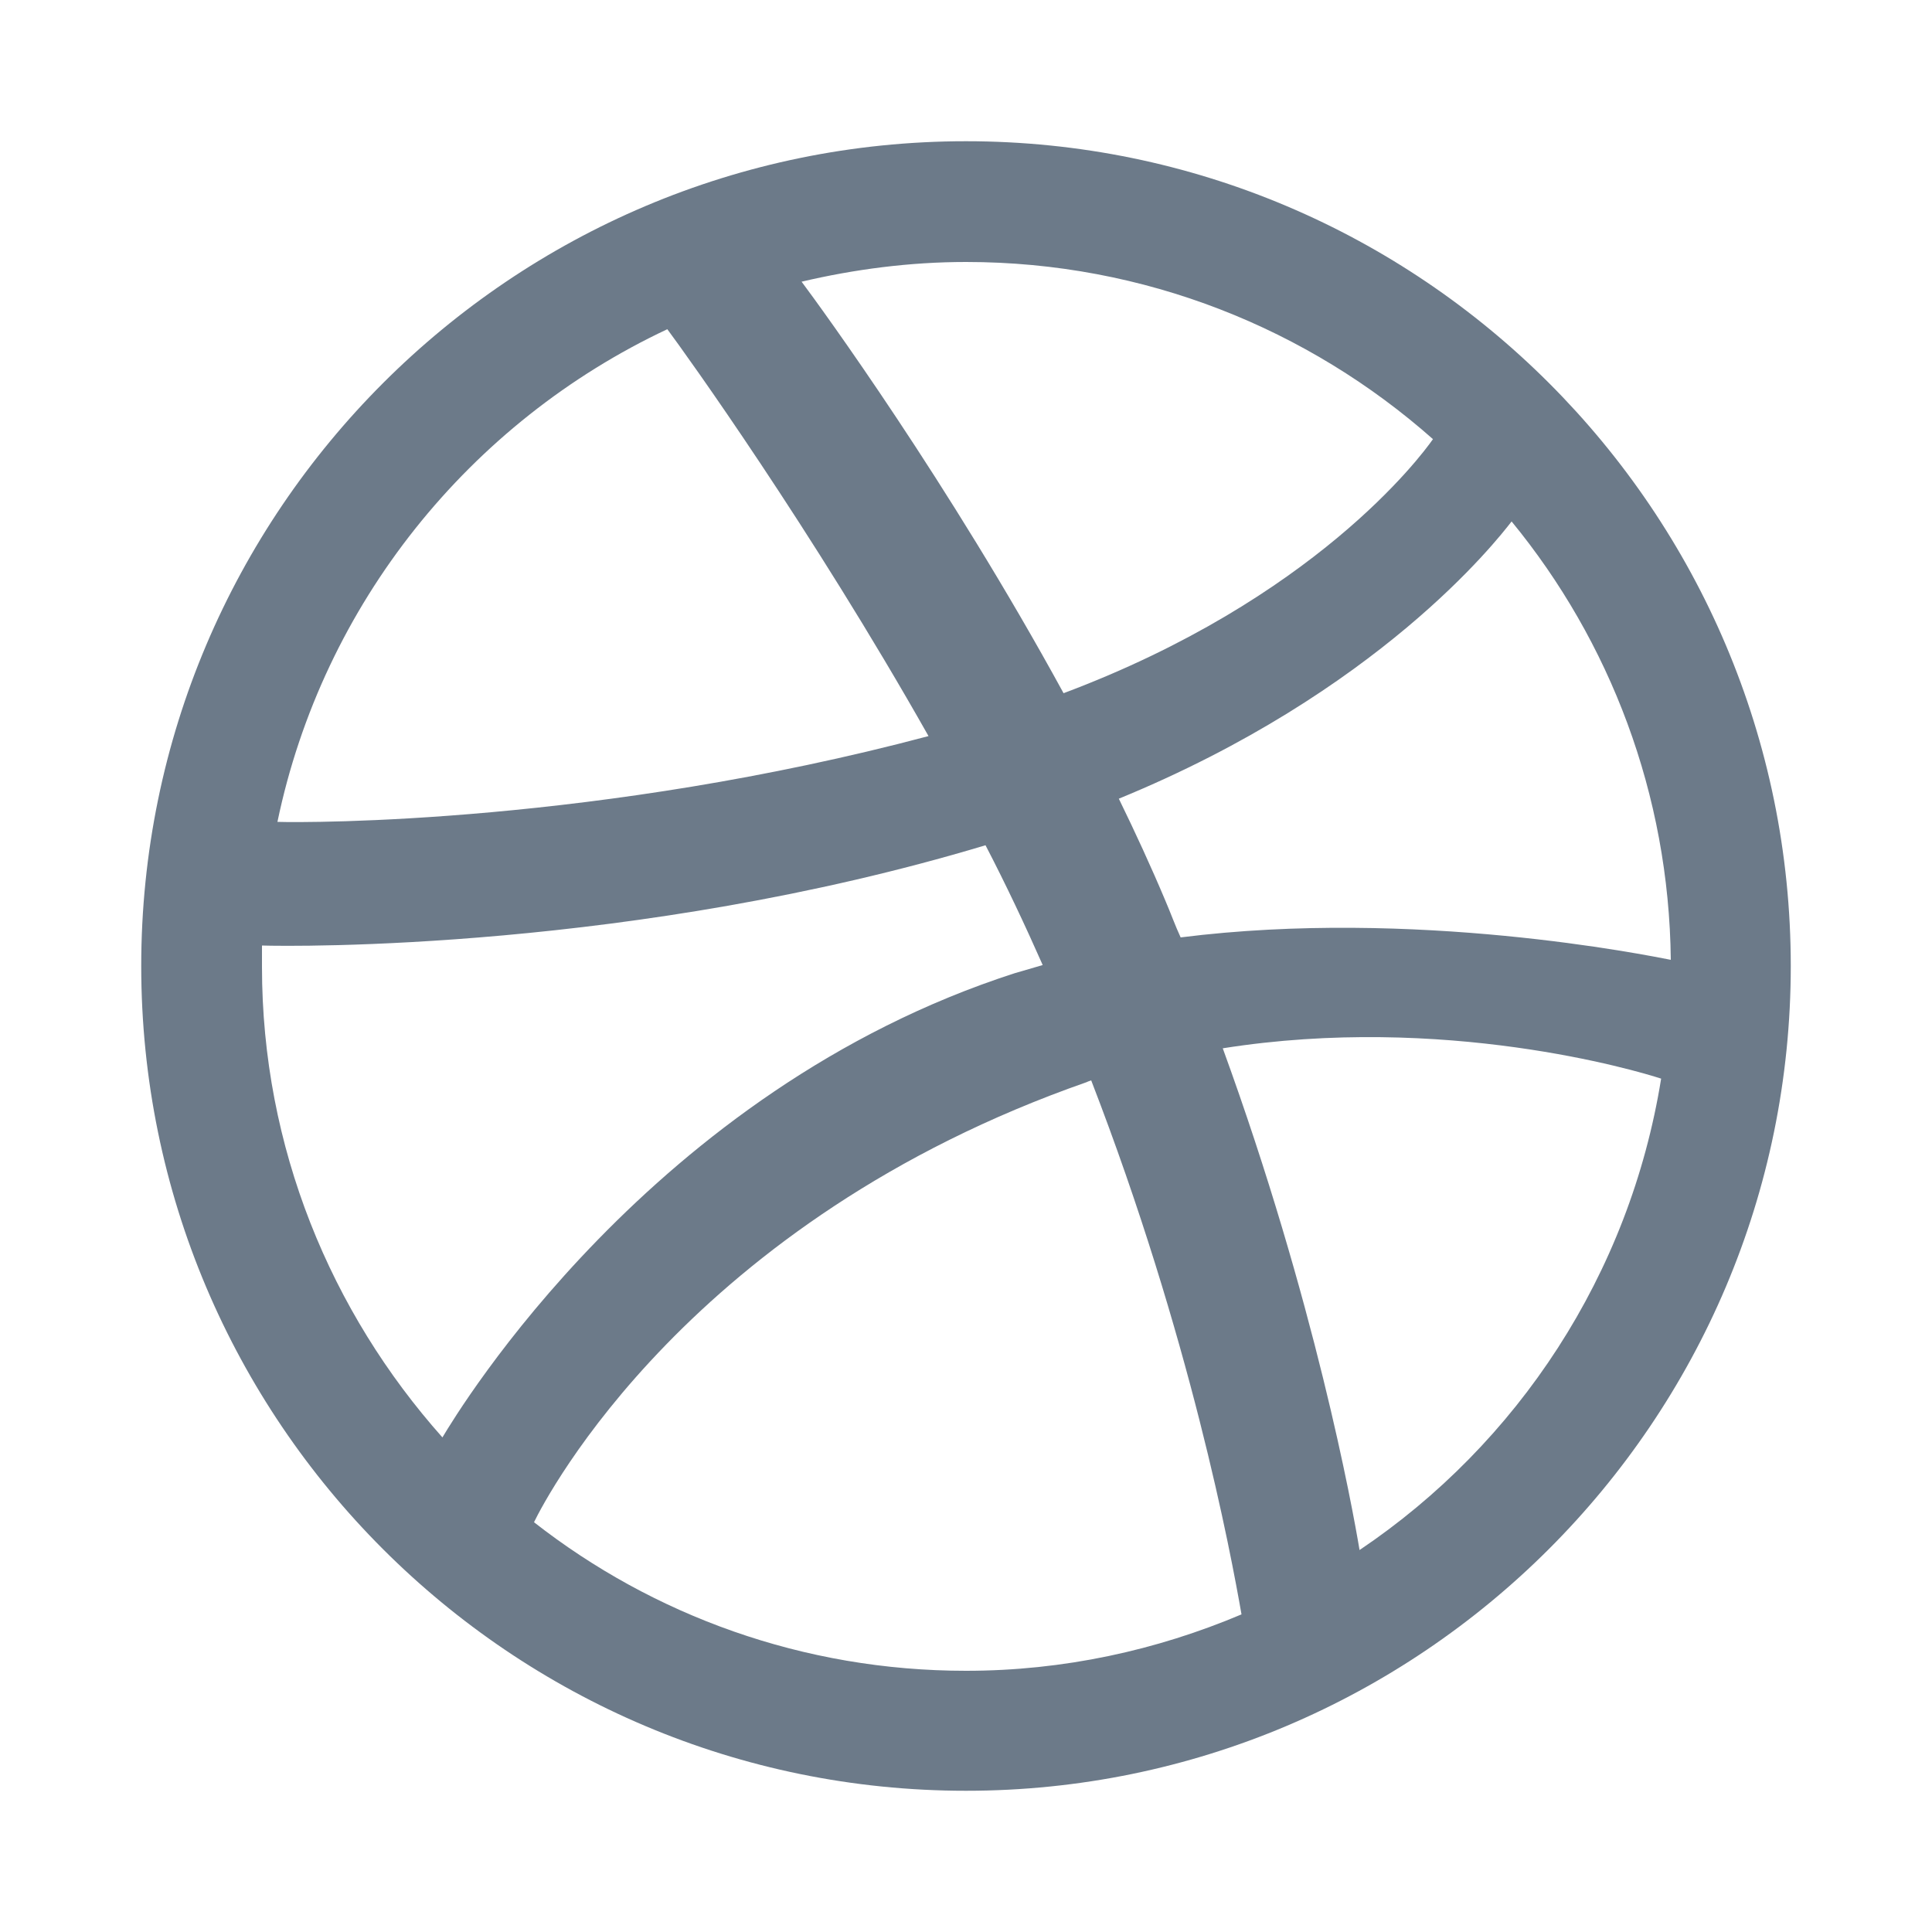
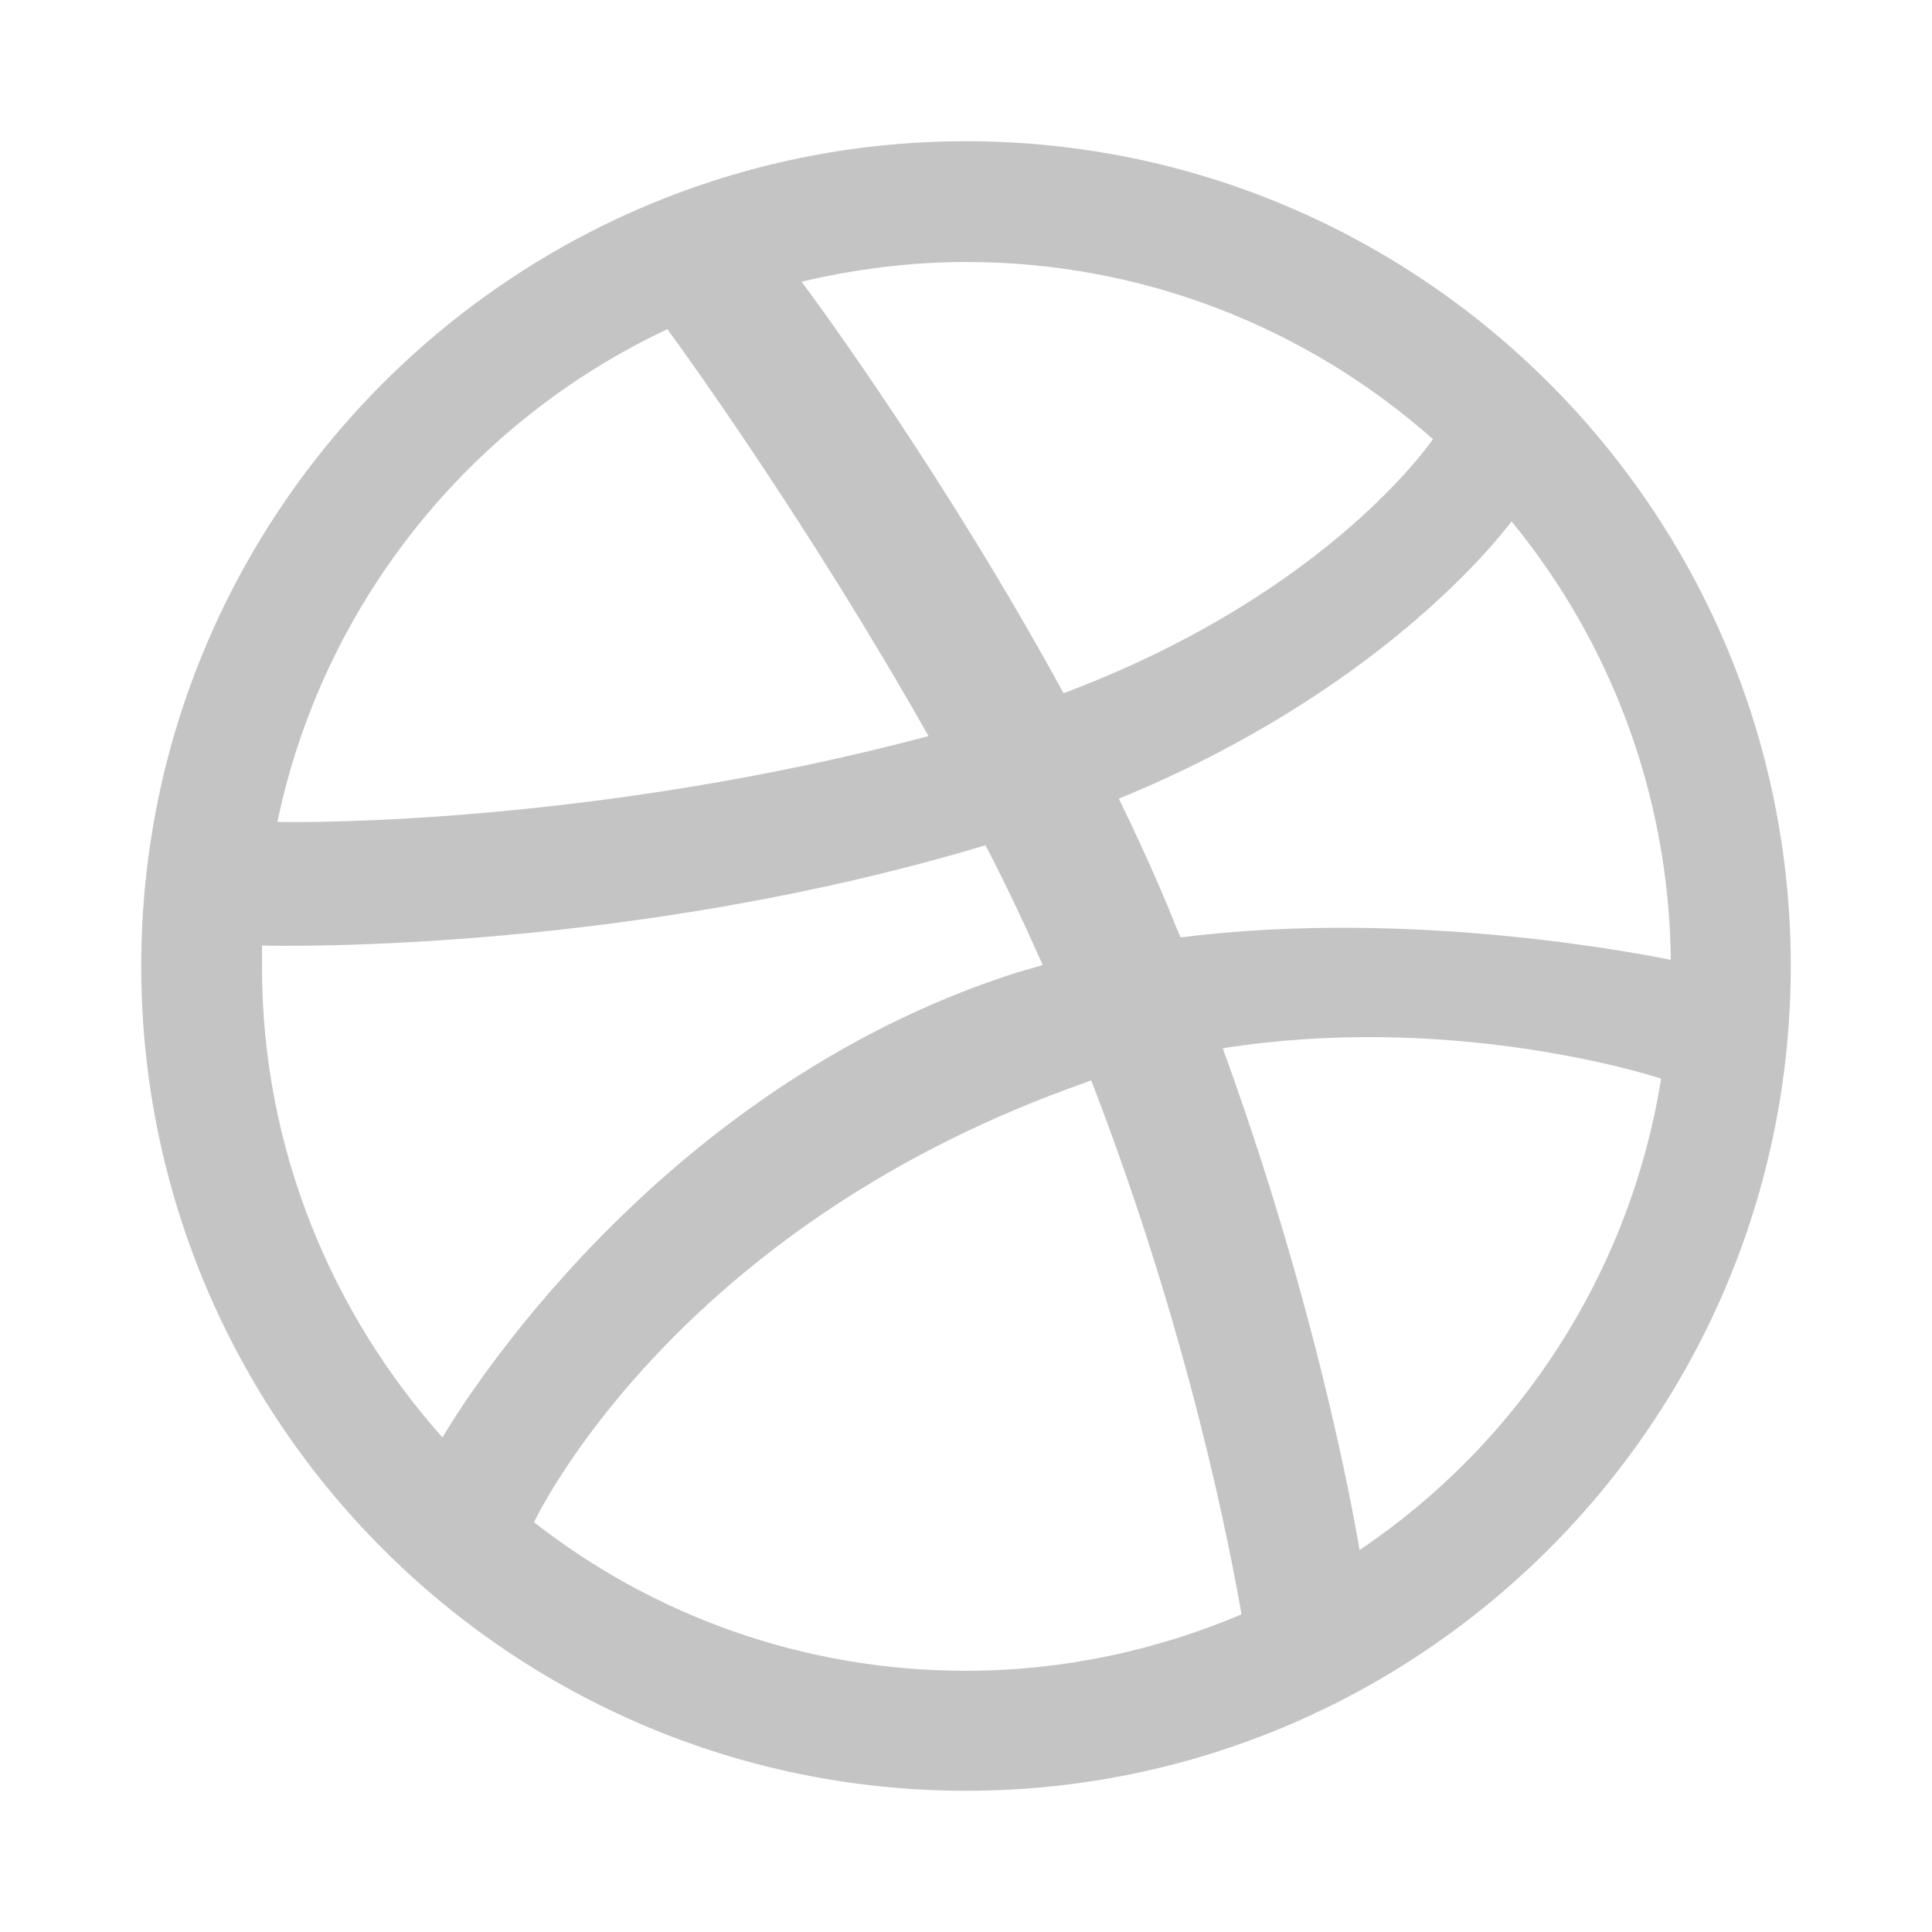
- <svg xmlns="http://www.w3.org/2000/svg" version="1.1" id="ball_1_" x="0px" y="0px" width="1000px" height="1000px" viewBox="0 0 1000 1000" enable-background="new 0 0 1000 1000" xml:space="preserve">
+ <svg xmlns="http://www.w3.org/2000/svg" version="1.1" id="ball_1_" x="0px" y="0px" width="1000px" height="1000px" viewBox="194 -104 1000 1000" style="enable-background:new 194 -104 1000 1000;" xml:space="preserve">
+   <style type="text/css">
+ 	.st0{fill:#C4C4C4;}
+ </style>
  <g id="ball">
    <g>
-       <path fill="#6C7A89" d="M500,73.1C264.8,73.1,73.1,264.4,73.1,500S264.4,926.9,500,926.9c235.2,0,426.9-191.2,426.9-426.9    S735.2,73.1,500,73.1z M782.4,269.9c50.9,62,81.5,141.2,82.4,226.9c-12-2.3-132.4-26.9-253.7-11.6c-2.8-6-5.1-12.5-7.9-19    c-7.4-17.6-15.7-35.6-24.1-52.8C713.4,358.3,774.5,280.1,782.4,269.9z M500,135.6c92.6,0,177.3,34.7,241.7,91.7    c-6.5,9.3-61.6,82.9-191.2,131.5c-59.7-109.3-125.5-199.5-135.6-213C442.1,139.4,470.8,135.6,500,135.6z M345.4,170.4    c9.7,13,74.5,103.2,135.2,210.6c-170.8,45.4-320.8,44.9-337,44.4C167.1,312.5,243.1,218.5,345.4,170.4z M135.6,500.5    c0-3.7,0-7.4,0-11.1c15.7,0.5,192.6,2.8,374.5-51.9c10.6,20.4,20.4,41.2,29.6,62c-4.6,1.4-9.7,2.8-14.4,4.2    c-188,60.6-288,226.4-296.3,240.3C171.3,679.2,135.6,594,135.6,500.5z M500,864.8c-84.3,0-162-28.7-223.6-76.9    c6.5-13.4,80.6-156,286.1-227.8c0.9-0.5,1.4-0.5,2.3-0.9c51.4,132.9,72.2,244.4,77.8,276.4C598.6,854.2,550.5,864.8,500,864.8z     M703.7,802.3c-3.7-22.2-23.1-128.7-70.8-259.7c114.4-18.1,214.4,11.6,226.9,15.7C843.5,659.7,785.6,747.2,703.7,802.3z" />
+       <path class="st0" d="M694-30.9c-235.2,0-426.9,191.3-426.9,426.9S458.4,822.9,694,822.9c235.2,0,426.9-191.2,426.9-426.9    S929.2-30.9,694-30.9z M976.4,165.9c50.9,62,81.5,141.2,82.4,226.9c-12-2.3-132.4-26.9-253.7-11.6c-2.8-6-5.1-12.5-7.9-19    c-7.4-17.6-15.7-35.6-24.1-52.8C907.4,254.3,968.5,176.1,976.4,165.9z M694,31.6c92.6,0,177.3,34.7,241.7,91.7    c-6.5,9.3-61.6,82.9-191.2,131.5C684.8,145.5,619,55.3,608.9,41.8C636.1,35.4,664.8,31.6,694,31.6z M539.4,66.4    c9.7,13,74.5,103.2,135.2,210.6c-170.8,45.4-320.8,44.9-337,44.4C361.1,208.5,437.1,114.5,539.4,66.4z M329.6,396.5    c0-3.7,0-7.4,0-11.1c15.7,0.5,192.6,2.8,374.5-51.9c10.6,20.4,20.4,41.2,29.6,62c-4.6,1.4-9.7,2.8-14.4,4.2    c-188,60.6-288,226.4-296.3,240.3C365.3,575.2,329.6,490,329.6,396.5z M694,760.8c-84.3,0-162-28.7-223.6-76.9    c6.5-13.4,80.6-156,286.1-227.8c0.9-0.5,1.4-0.5,2.3-0.9c51.4,132.9,72.2,244.4,77.8,276.4C792.6,750.2,744.5,760.8,694,760.8z     M897.7,698.3c-3.7-22.2-23.1-128.7-70.8-259.7c114.4-18.1,214.4,11.6,226.9,15.7C1037.5,555.7,979.6,643.2,897.7,698.3z" />
    </g>
  </g>
</svg>
